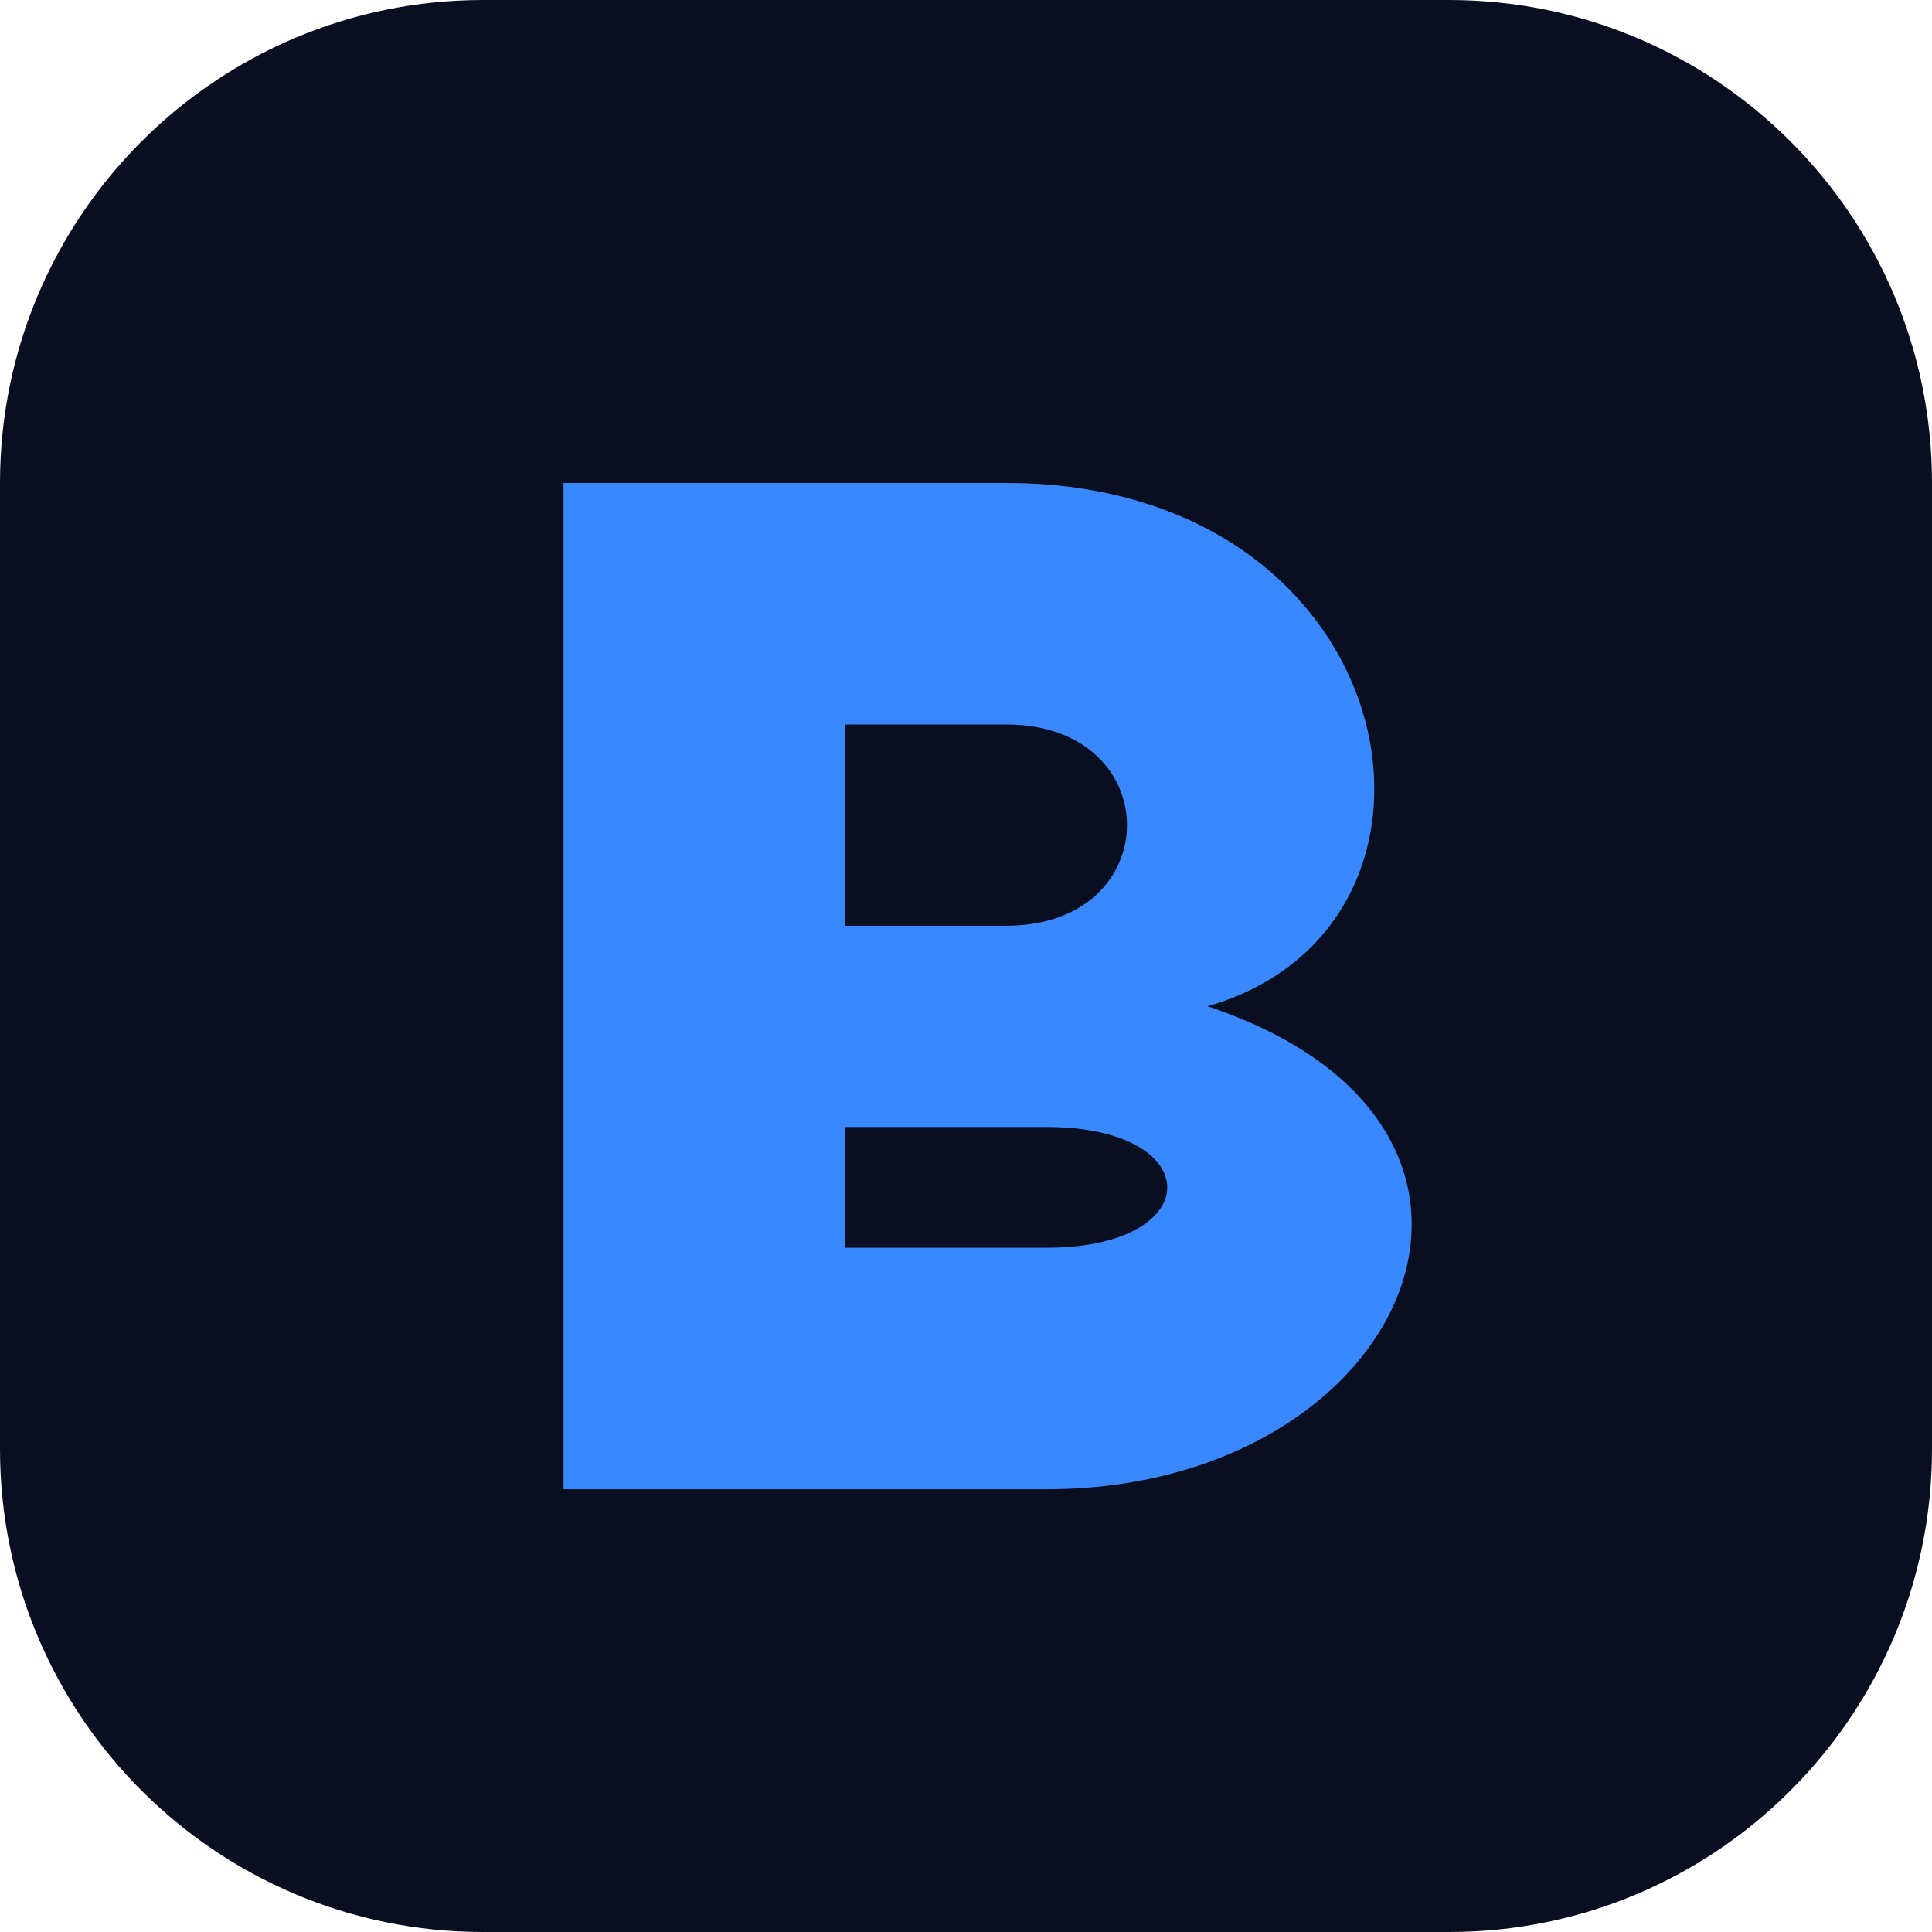
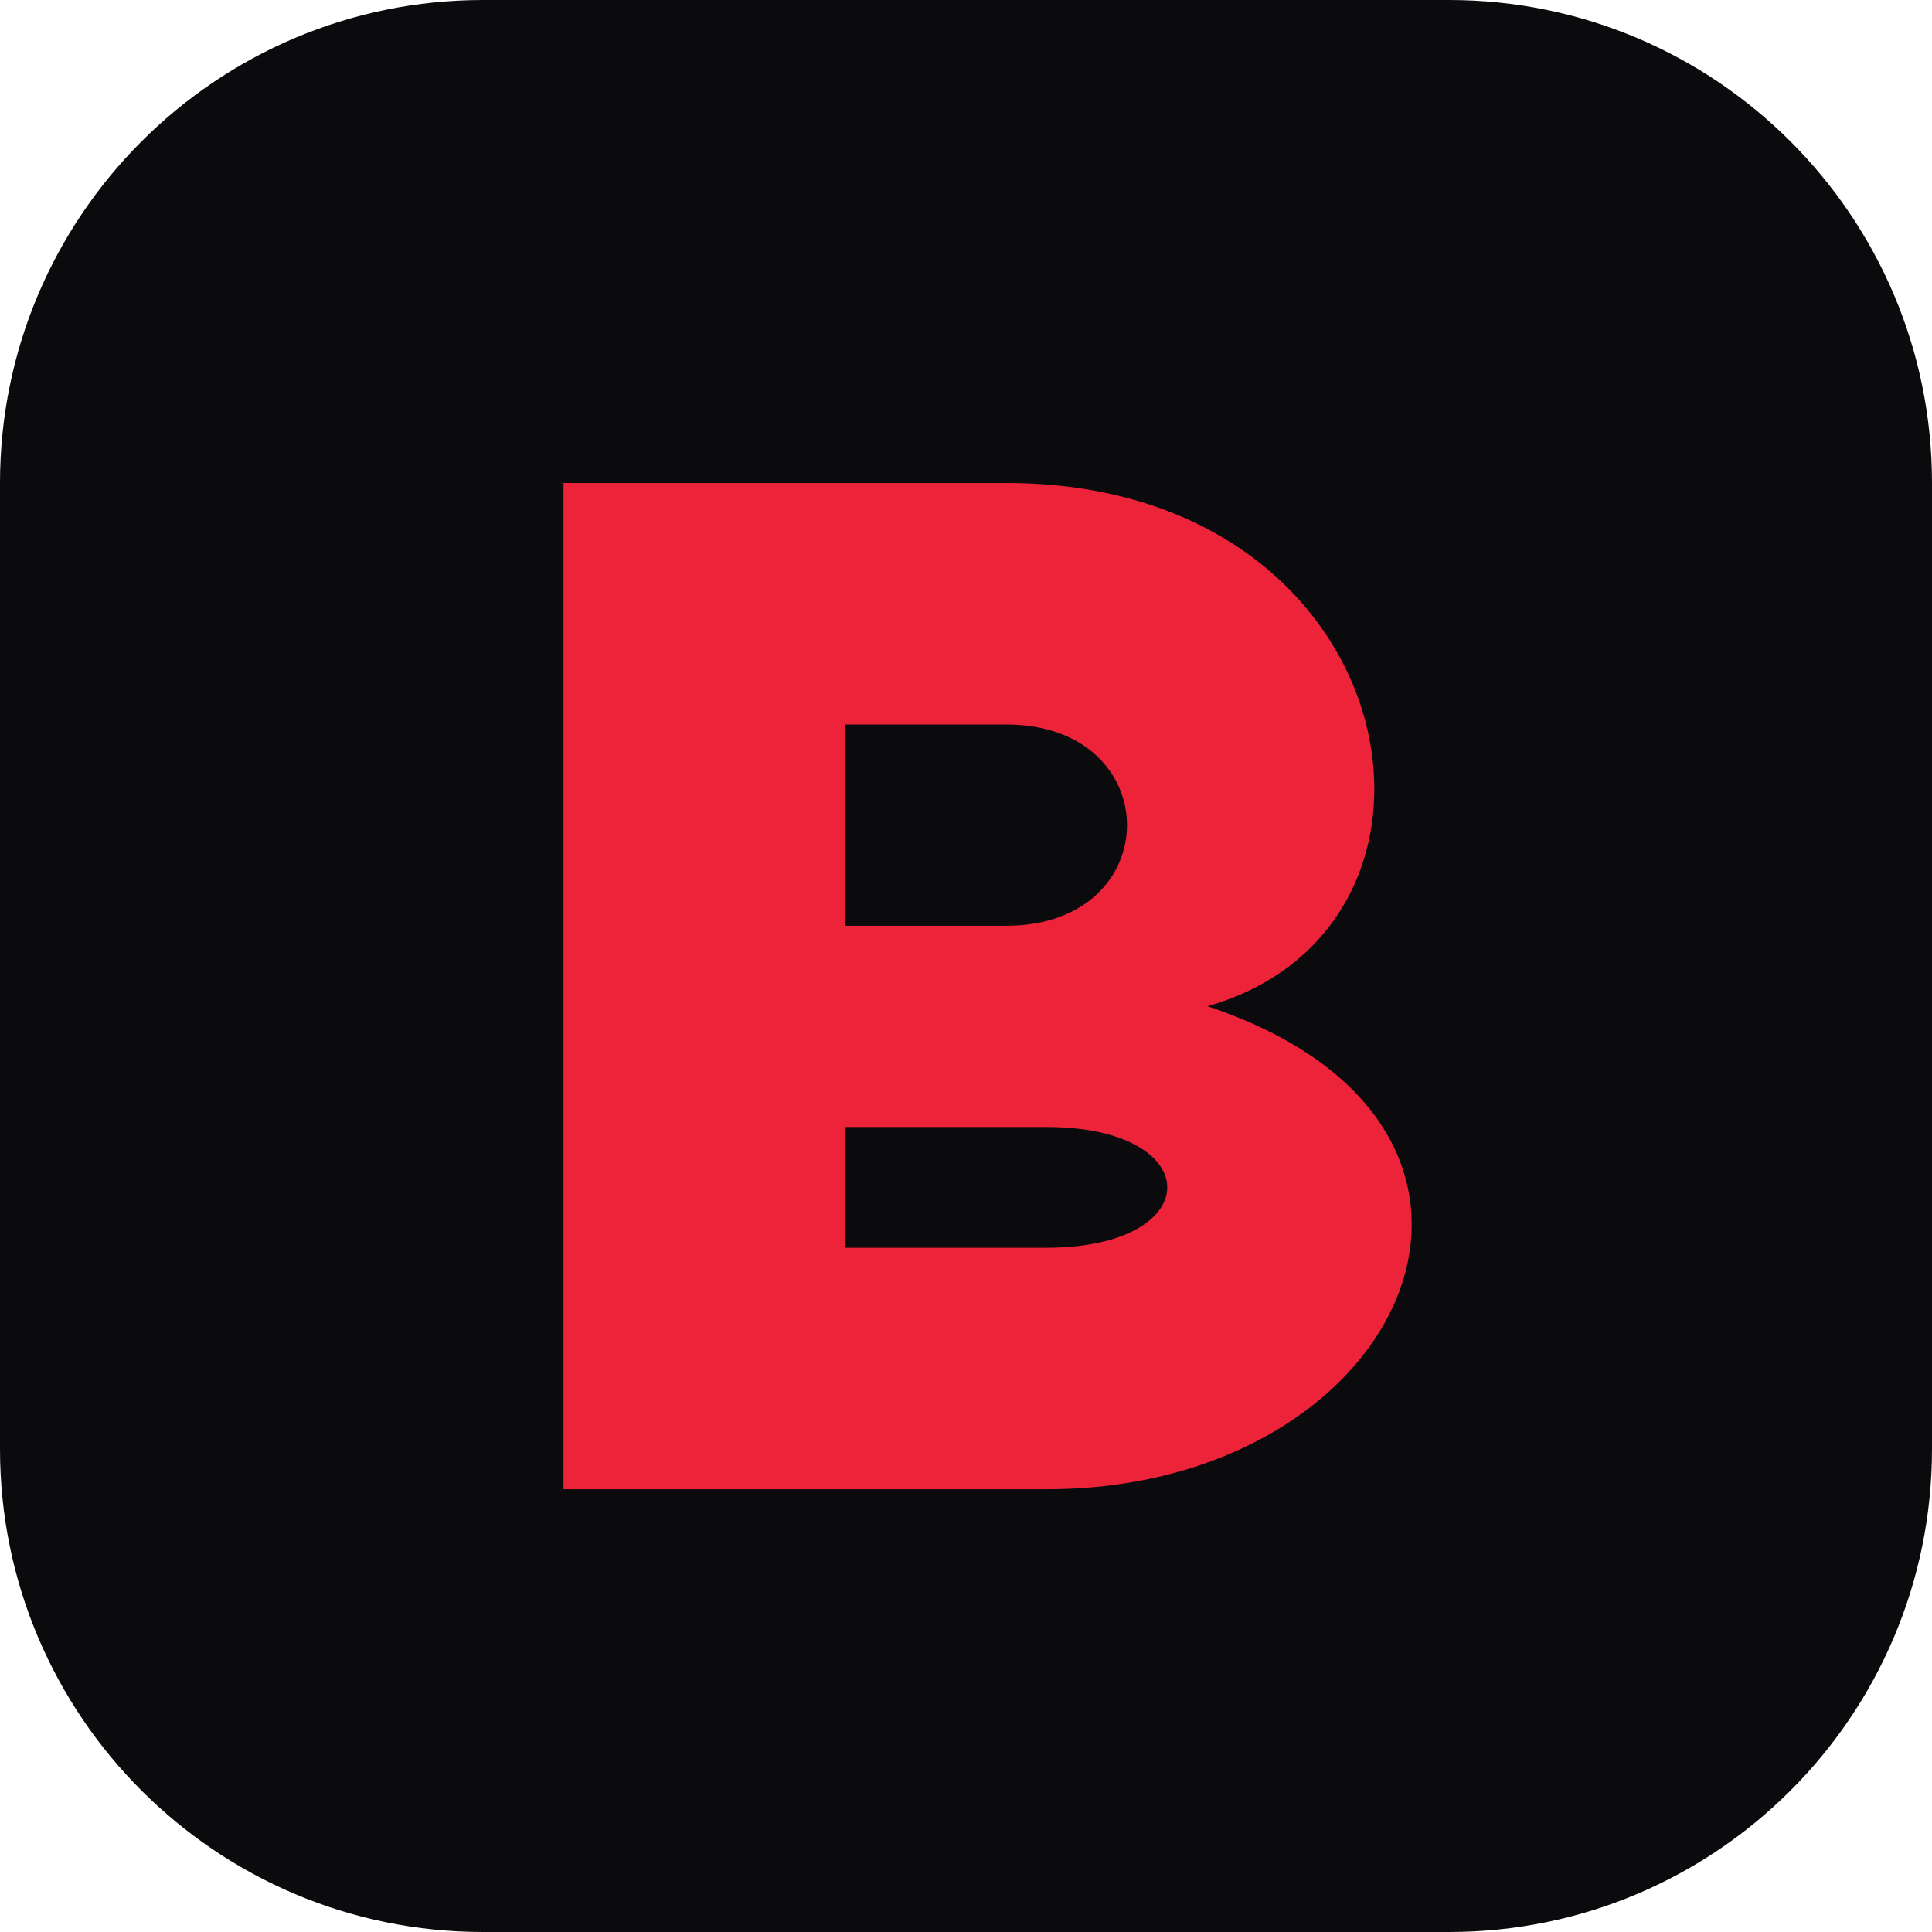
<svg xmlns="http://www.w3.org/2000/svg" viewBox="0 0 48 48">
-   <rect width="48" height="48" rx="12" fill="#090f20" />
-   <path d="M14 12h11c10 0 12 11 5 13 9 3 5 12-4 12H14V12Zm7 6v5h4c4 0 4-5 0-5h-4Zm0 10v3h5c4 0 4-3 0-3h-5Z" fill="#3988ff" />
+   <rect width="48" height="48" rx="12" fill="#0b0b0e" />
+   <path d="M14 12h11c10 0 12 11 5 13 9 3 5 12-4 12H14V12Zm7 6v5h4c4 0 4-5 0-5h-4Zm0 10v3h5c4 0 4-3 0-3h-5Z" fill="#ed233a" />
</svg>
